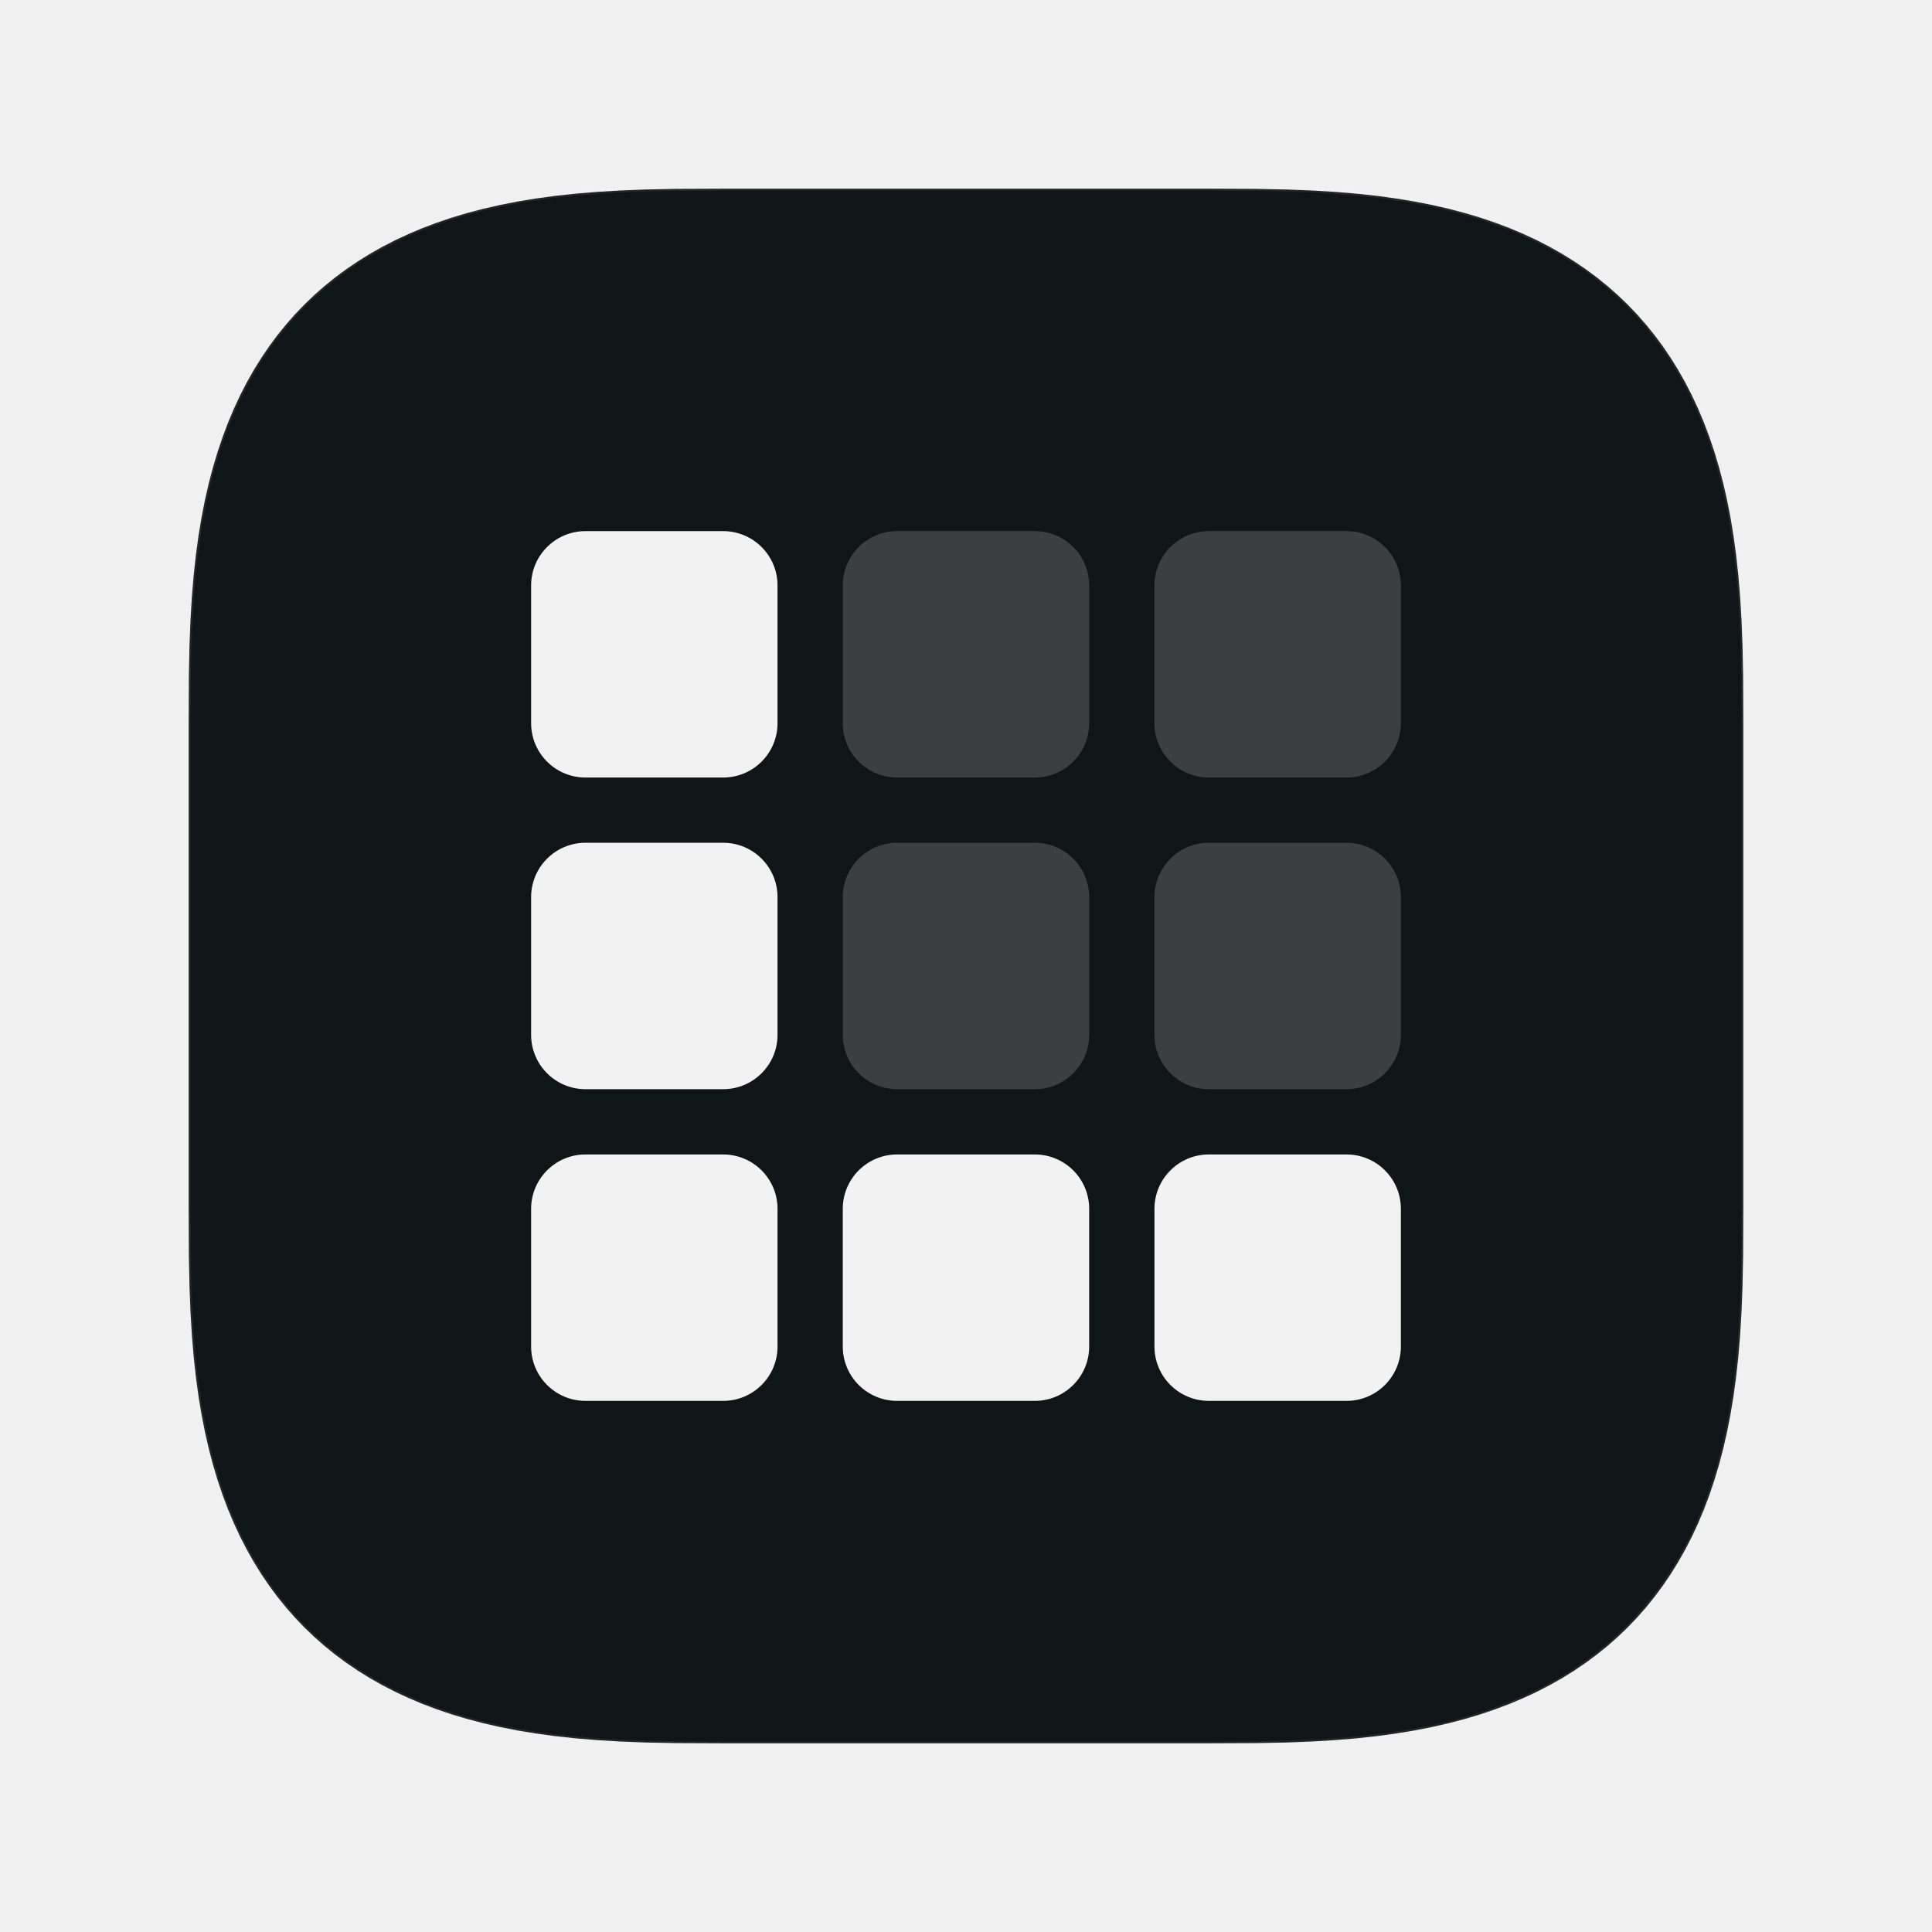
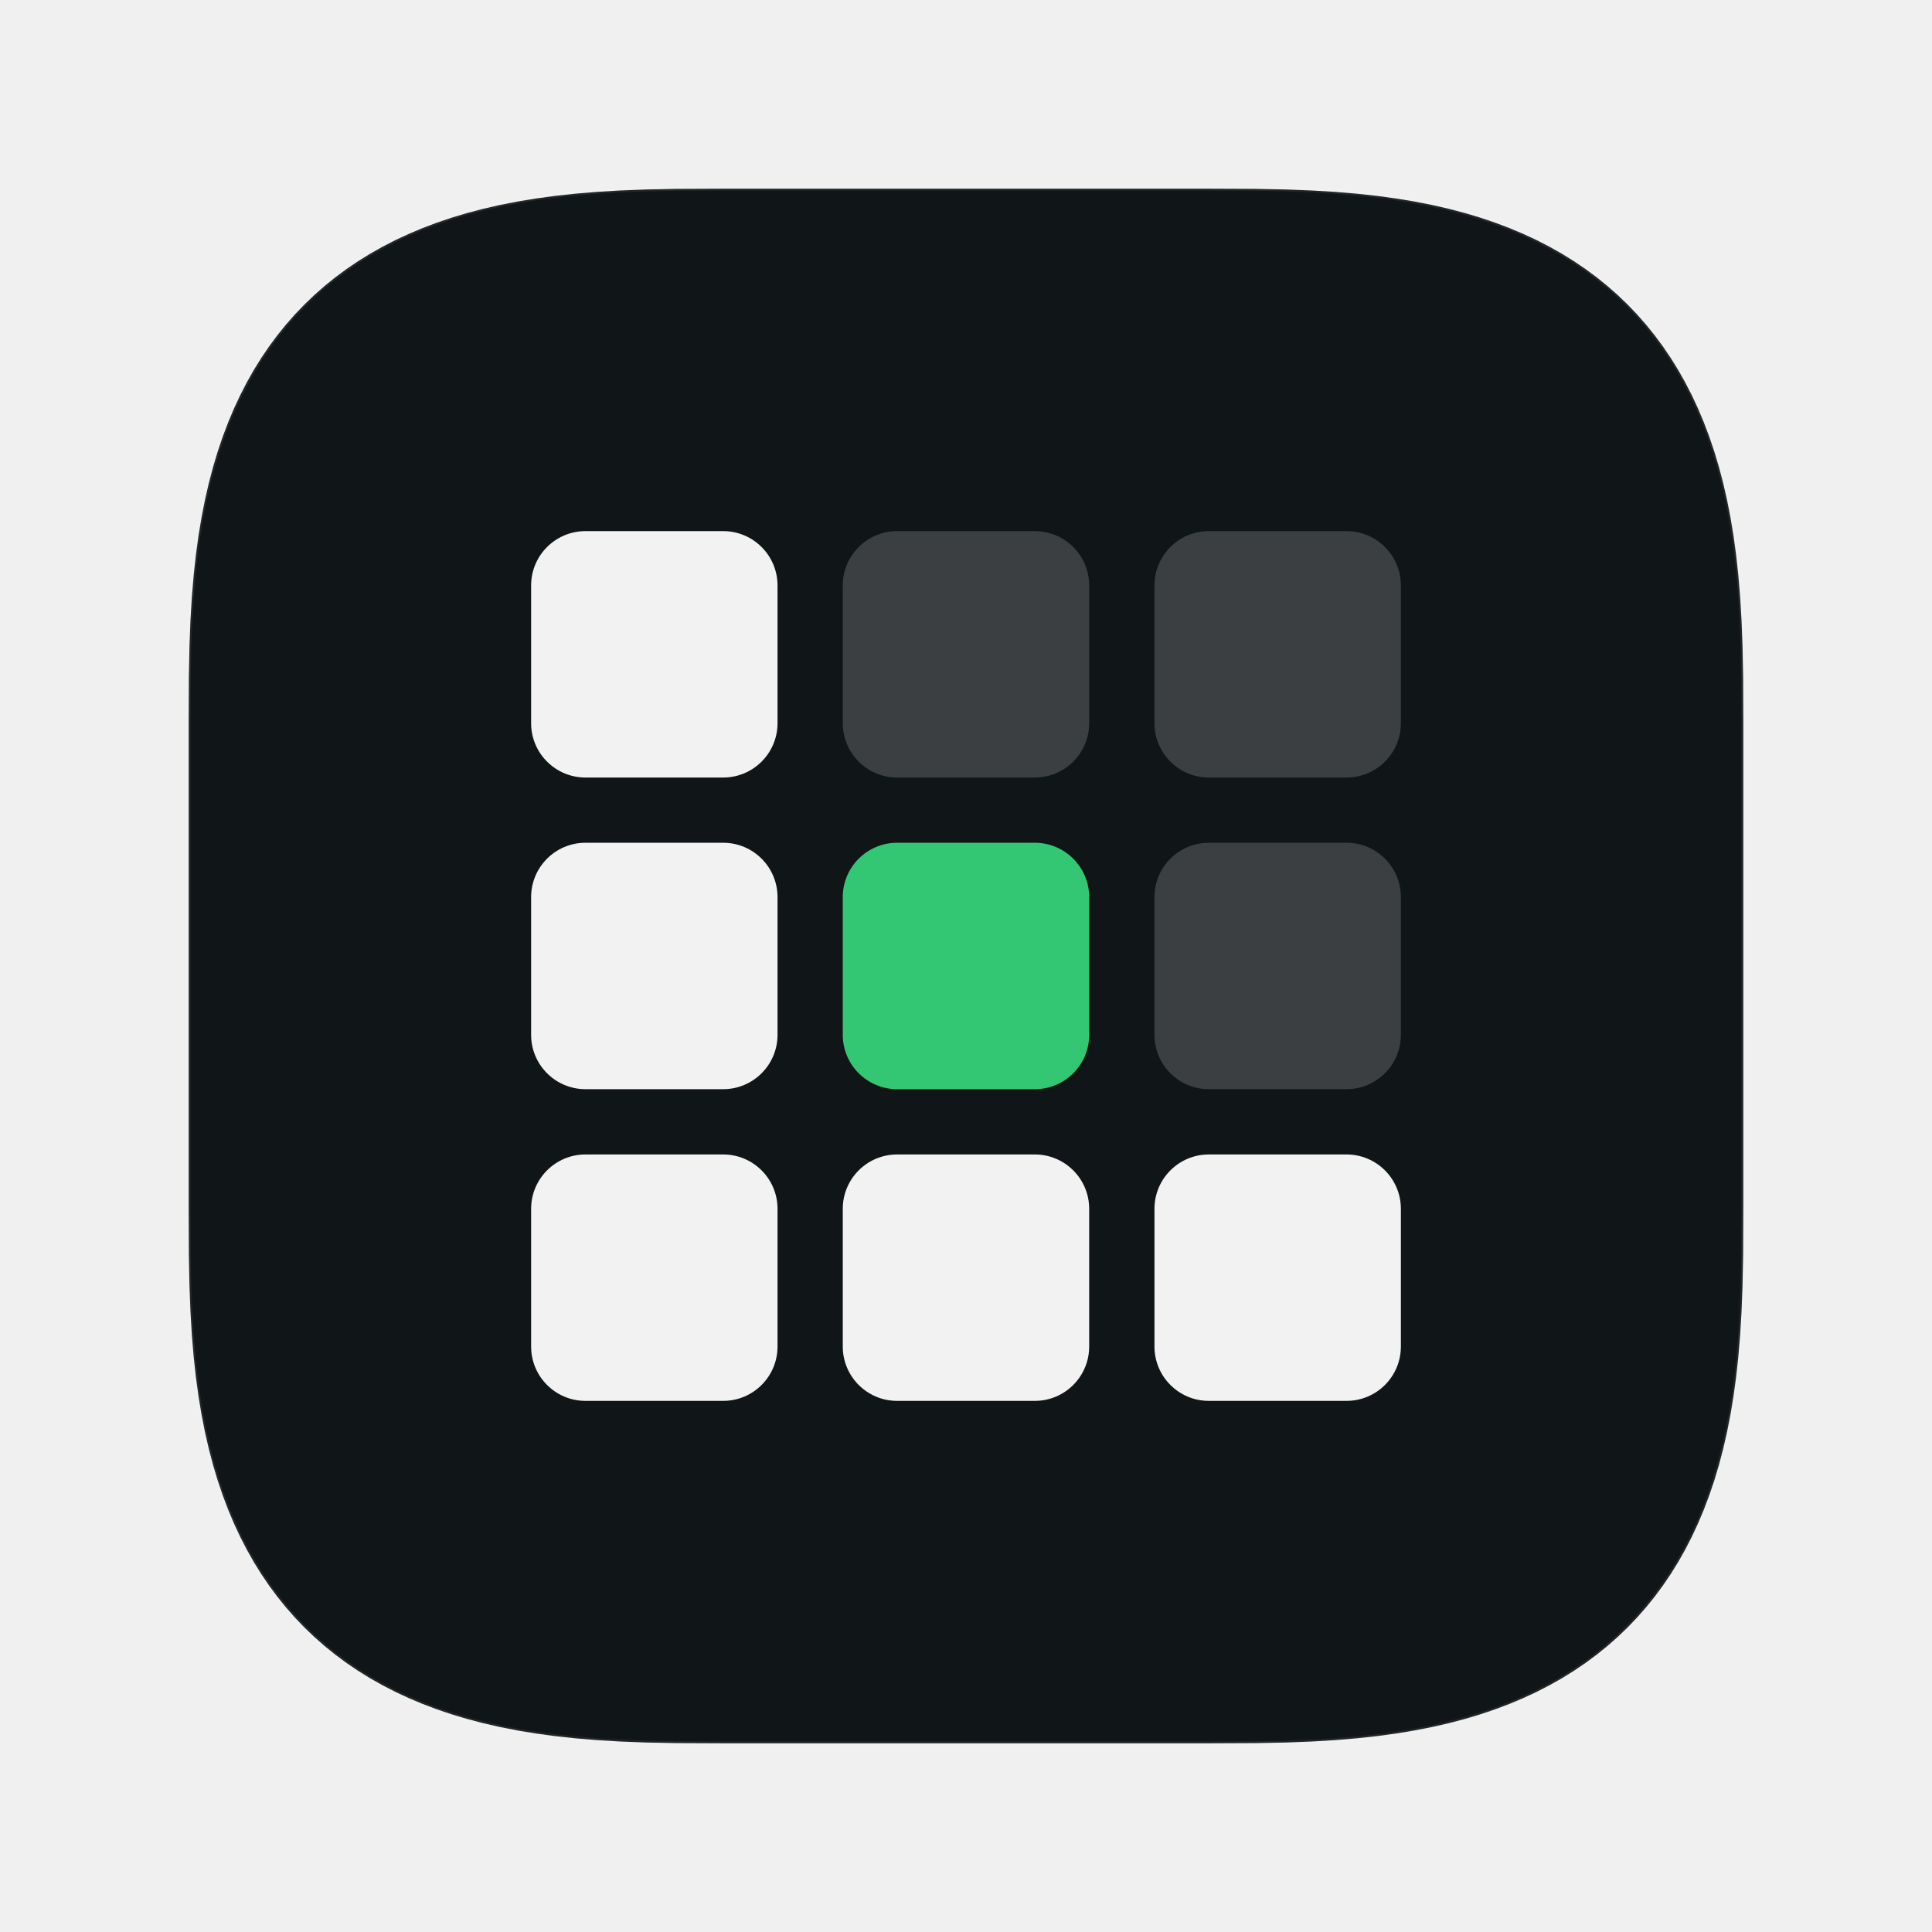
<svg xmlns="http://www.w3.org/2000/svg" viewBox="0 0 1024 1024" role="img" aria-label="Lattices">
  <path d="M384.28 100L639.72 100L639.72 100L665.513 100.107L681.656 100.427L695.424 100.961L707.826 101.709L719.281 102.67L730.016 103.844L740.167 105.232L749.827 106.833L759.059 108.646L767.909 110.673L776.413 112.912L784.598 115.364L792.484 118.028L800.088 120.905L807.424 123.994L814.502 127.295L821.331 130.808L827.918 134.534L834.269 138.473L840.389 142.625L846.282 146.99L851.951 151.569L857.398 156.363L862.626 161.374L867.637 166.602L872.431 172.049L877.01 177.718L881.375 183.611L885.527 189.731L889.466 196.082L893.192 202.669L896.705 209.498L900.006 216.576L903.095 223.912L905.972 231.516L908.636 239.402L911.088 247.587L913.327 256.091L915.354 264.941L917.167 274.173L918.768 283.833L920.156 293.984L921.33 304.719L922.291 316.174L923.039 328.576L923.573 342.344L923.893 358.487L924 384.28L924 639.72L924 639.72L923.893 665.513L923.573 681.656L923.039 695.424L922.291 707.826L921.33 719.281L920.156 730.016L918.768 740.167L917.167 749.827L915.354 759.059L913.327 767.909L911.088 776.413L908.636 784.598L905.972 792.484L903.095 800.088L900.006 807.424L896.705 814.502L893.192 821.331L889.466 827.918L885.527 834.269L881.375 840.389L877.01 846.282L872.431 851.951L867.637 857.398L862.626 862.626L857.398 867.637L851.951 872.431L846.282 877.01L840.389 881.375L834.269 885.527L827.918 889.466L821.331 893.192L814.502 896.705L807.424 900.006L800.088 903.095L792.484 905.972L784.598 908.636L776.413 911.088L767.909 913.327L759.059 915.354L749.827 917.167L740.167 918.768L730.016 920.156L719.281 921.33L707.826 922.291L695.424 923.039L681.656 923.573L665.513 923.893L639.72 924L384.28 924L384.28 924L358.487 923.893L342.344 923.573L328.576 923.039L316.174 922.291L304.719 921.33L293.984 920.156L283.833 918.768L274.173 917.167L264.941 915.354L256.091 913.327L247.587 911.088L239.402 908.636L231.516 905.972L223.912 903.095L216.576 900.006L209.498 896.705L202.669 893.192L196.082 889.466L189.731 885.527L183.611 881.375L177.718 877.01L172.049 872.431L166.602 867.637L161.374 862.626L156.363 857.398L151.569 851.951L146.99 846.282L142.625 840.389L138.473 834.269L134.534 827.918L130.808 821.331L127.295 814.502L123.994 807.424L120.905 800.088L118.028 792.484L115.364 784.598L112.912 776.413L110.673 767.909L108.646 759.059L106.833 749.827L105.232 740.167L103.844 730.016L102.67 719.281L101.709 707.826L100.961 695.424L100.427 681.656L100.107 665.513L100 639.72L100 384.28L100 384.28L100.107 358.487L100.427 342.344L100.961 328.576L101.709 316.174L102.67 304.719L103.844 293.984L105.232 283.833L106.833 274.173L108.646 264.941L110.673 256.091L112.912 247.587L115.364 239.402L118.028 231.516L120.905 223.912L123.994 216.576L127.295 209.498L130.808 202.669L134.534 196.082L138.473 189.731L142.625 183.611L146.99 177.718L151.569 172.049L156.363 166.602L161.374 161.374L166.602 156.363L172.049 151.569L177.718 146.99L183.611 142.625L189.731 138.473L196.082 134.534L202.669 130.808L209.498 127.295L216.576 123.994L223.912 120.905L231.516 118.028L239.402 115.364L247.587 112.912L256.091 110.673L264.941 108.646L274.173 106.833L283.833 105.232L293.984 103.844L304.719 102.67L316.174 101.709L328.576 100.961L342.344 100.427L358.487 100.107L384.28 100Z" fill="#101518" />
  <path d="M384.28 100L639.72 100L639.72 100L665.513 100.107L681.656 100.427L695.424 100.961L707.826 101.709L719.281 102.67L730.016 103.844L740.167 105.232L749.827 106.833L759.059 108.646L767.909 110.673L776.413 112.912L784.598 115.364L792.484 118.028L800.088 120.905L807.424 123.994L814.502 127.295L821.331 130.808L827.918 134.534L834.269 138.473L840.389 142.625L846.282 146.99L851.951 151.569L857.398 156.363L862.626 161.374L867.637 166.602L872.431 172.049L877.01 177.718L881.375 183.611L885.527 189.731L889.466 196.082L893.192 202.669L896.705 209.498L900.006 216.576L903.095 223.912L905.972 231.516L908.636 239.402L911.088 247.587L913.327 256.091L915.354 264.941L917.167 274.173L918.768 283.833L920.156 293.984L921.33 304.719L922.291 316.174L923.039 328.576L923.573 342.344L923.893 358.487L924 384.28L924 639.72L924 639.72L923.893 665.513L923.573 681.656L923.039 695.424L922.291 707.826L921.33 719.281L920.156 730.016L918.768 740.167L917.167 749.827L915.354 759.059L913.327 767.909L911.088 776.413L908.636 784.598L905.972 792.484L903.095 800.088L900.006 807.424L896.705 814.502L893.192 821.331L889.466 827.918L885.527 834.269L881.375 840.389L877.01 846.282L872.431 851.951L867.637 857.398L862.626 862.626L857.398 867.637L851.951 872.431L846.282 877.01L840.389 881.375L834.269 885.527L827.918 889.466L821.331 893.192L814.502 896.705L807.424 900.006L800.088 903.095L792.484 905.972L784.598 908.636L776.413 911.088L767.909 913.327L759.059 915.354L749.827 917.167L740.167 918.768L730.016 920.156L719.281 921.33L707.826 922.291L695.424 923.039L681.656 923.573L665.513 923.893L639.72 924L384.28 924L384.28 924L358.487 923.893L342.344 923.573L328.576 923.039L316.174 922.291L304.719 921.33L293.984 920.156L283.833 918.768L274.173 917.167L264.941 915.354L256.091 913.327L247.587 911.088L239.402 908.636L231.516 905.972L223.912 903.095L216.576 900.006L209.498 896.705L202.669 893.192L196.082 889.466L189.731 885.527L183.611 881.375L177.718 877.01L172.049 872.431L166.602 867.637L161.374 862.626L156.363 857.398L151.569 851.951L146.99 846.282L142.625 840.389L138.473 834.269L134.534 827.918L130.808 821.331L127.295 814.502L123.994 807.424L120.905 800.088L118.028 792.484L115.364 784.598L112.912 776.413L110.673 767.909L108.646 759.059L106.833 749.827L105.232 740.167L103.844 730.016L102.67 719.281L101.709 707.826L100.961 695.424L100.427 681.656L100.107 665.513L100 639.72L100 384.28L100 384.28L100.107 358.487L100.427 342.344L100.961 328.576L101.709 316.174L102.67 304.719L103.844 293.984L105.232 283.833L106.833 274.173L108.646 264.941L110.673 256.091L112.912 247.587L115.364 239.402L118.028 231.516L120.905 223.912L123.994 216.576L127.295 209.498L130.808 202.669L134.534 196.082L138.473 189.731L142.625 183.611L146.99 177.718L151.569 172.049L156.363 166.602L161.374 161.374L166.602 156.363L172.049 151.569L177.718 146.99L183.611 142.625L189.731 138.473L196.082 134.534L202.669 130.808L209.498 127.295L216.576 123.994L223.912 120.905L231.516 118.028L239.402 115.364L247.587 112.912L256.091 110.673L264.941 108.646L274.173 106.833L283.833 105.232L293.984 103.844L304.719 102.67L316.174 101.709L328.576 100.961L342.344 100.427L358.487 100.107L384.28 100Z" fill="none" stroke="rgba(255,255,255,.08)" stroke-width="2" />
  <svg width="576.237" height="576.237" viewBox="0 0 20 20" fill="none" aria-hidden="true" x="223.881" y="223.881">
    <rect x="2" y="2" width="4.533" height="4.533" rx="1" fill="#f2f2f2" />
    <rect x="7.733" y="2" width="4.533" height="4.533" rx="1" fill="#ffffff" fill-opacity="0.18" />
    <rect x="13.467" y="2" width="4.533" height="4.533" rx="1" fill="#ffffff" fill-opacity="0.18" />
    <rect x="2" y="7.733" width="4.533" height="4.533" rx="1" fill="#f2f2f2" />
-     <rect x="7.733" y="7.733" width="4.533" height="4.533" rx="1" fill="#ffffff" fill-opacity="0.18" />
+     <rect x="7.733" y="7.733" width="4.533" height="4.533" rx="1" fill="#33c773" />
    <rect x="13.467" y="7.733" width="4.533" height="4.533" rx="1" fill="#ffffff" fill-opacity="0.18" />
    <rect x="2" y="13.467" width="4.533" height="4.533" rx="1" fill="#f2f2f2" />
    <rect x="7.733" y="13.467" width="4.533" height="4.533" rx="1" fill="#f2f2f2" />
    <rect x="13.467" y="13.467" width="4.533" height="4.533" rx="1" fill="#f2f2f2" />
  </svg>
</svg>
